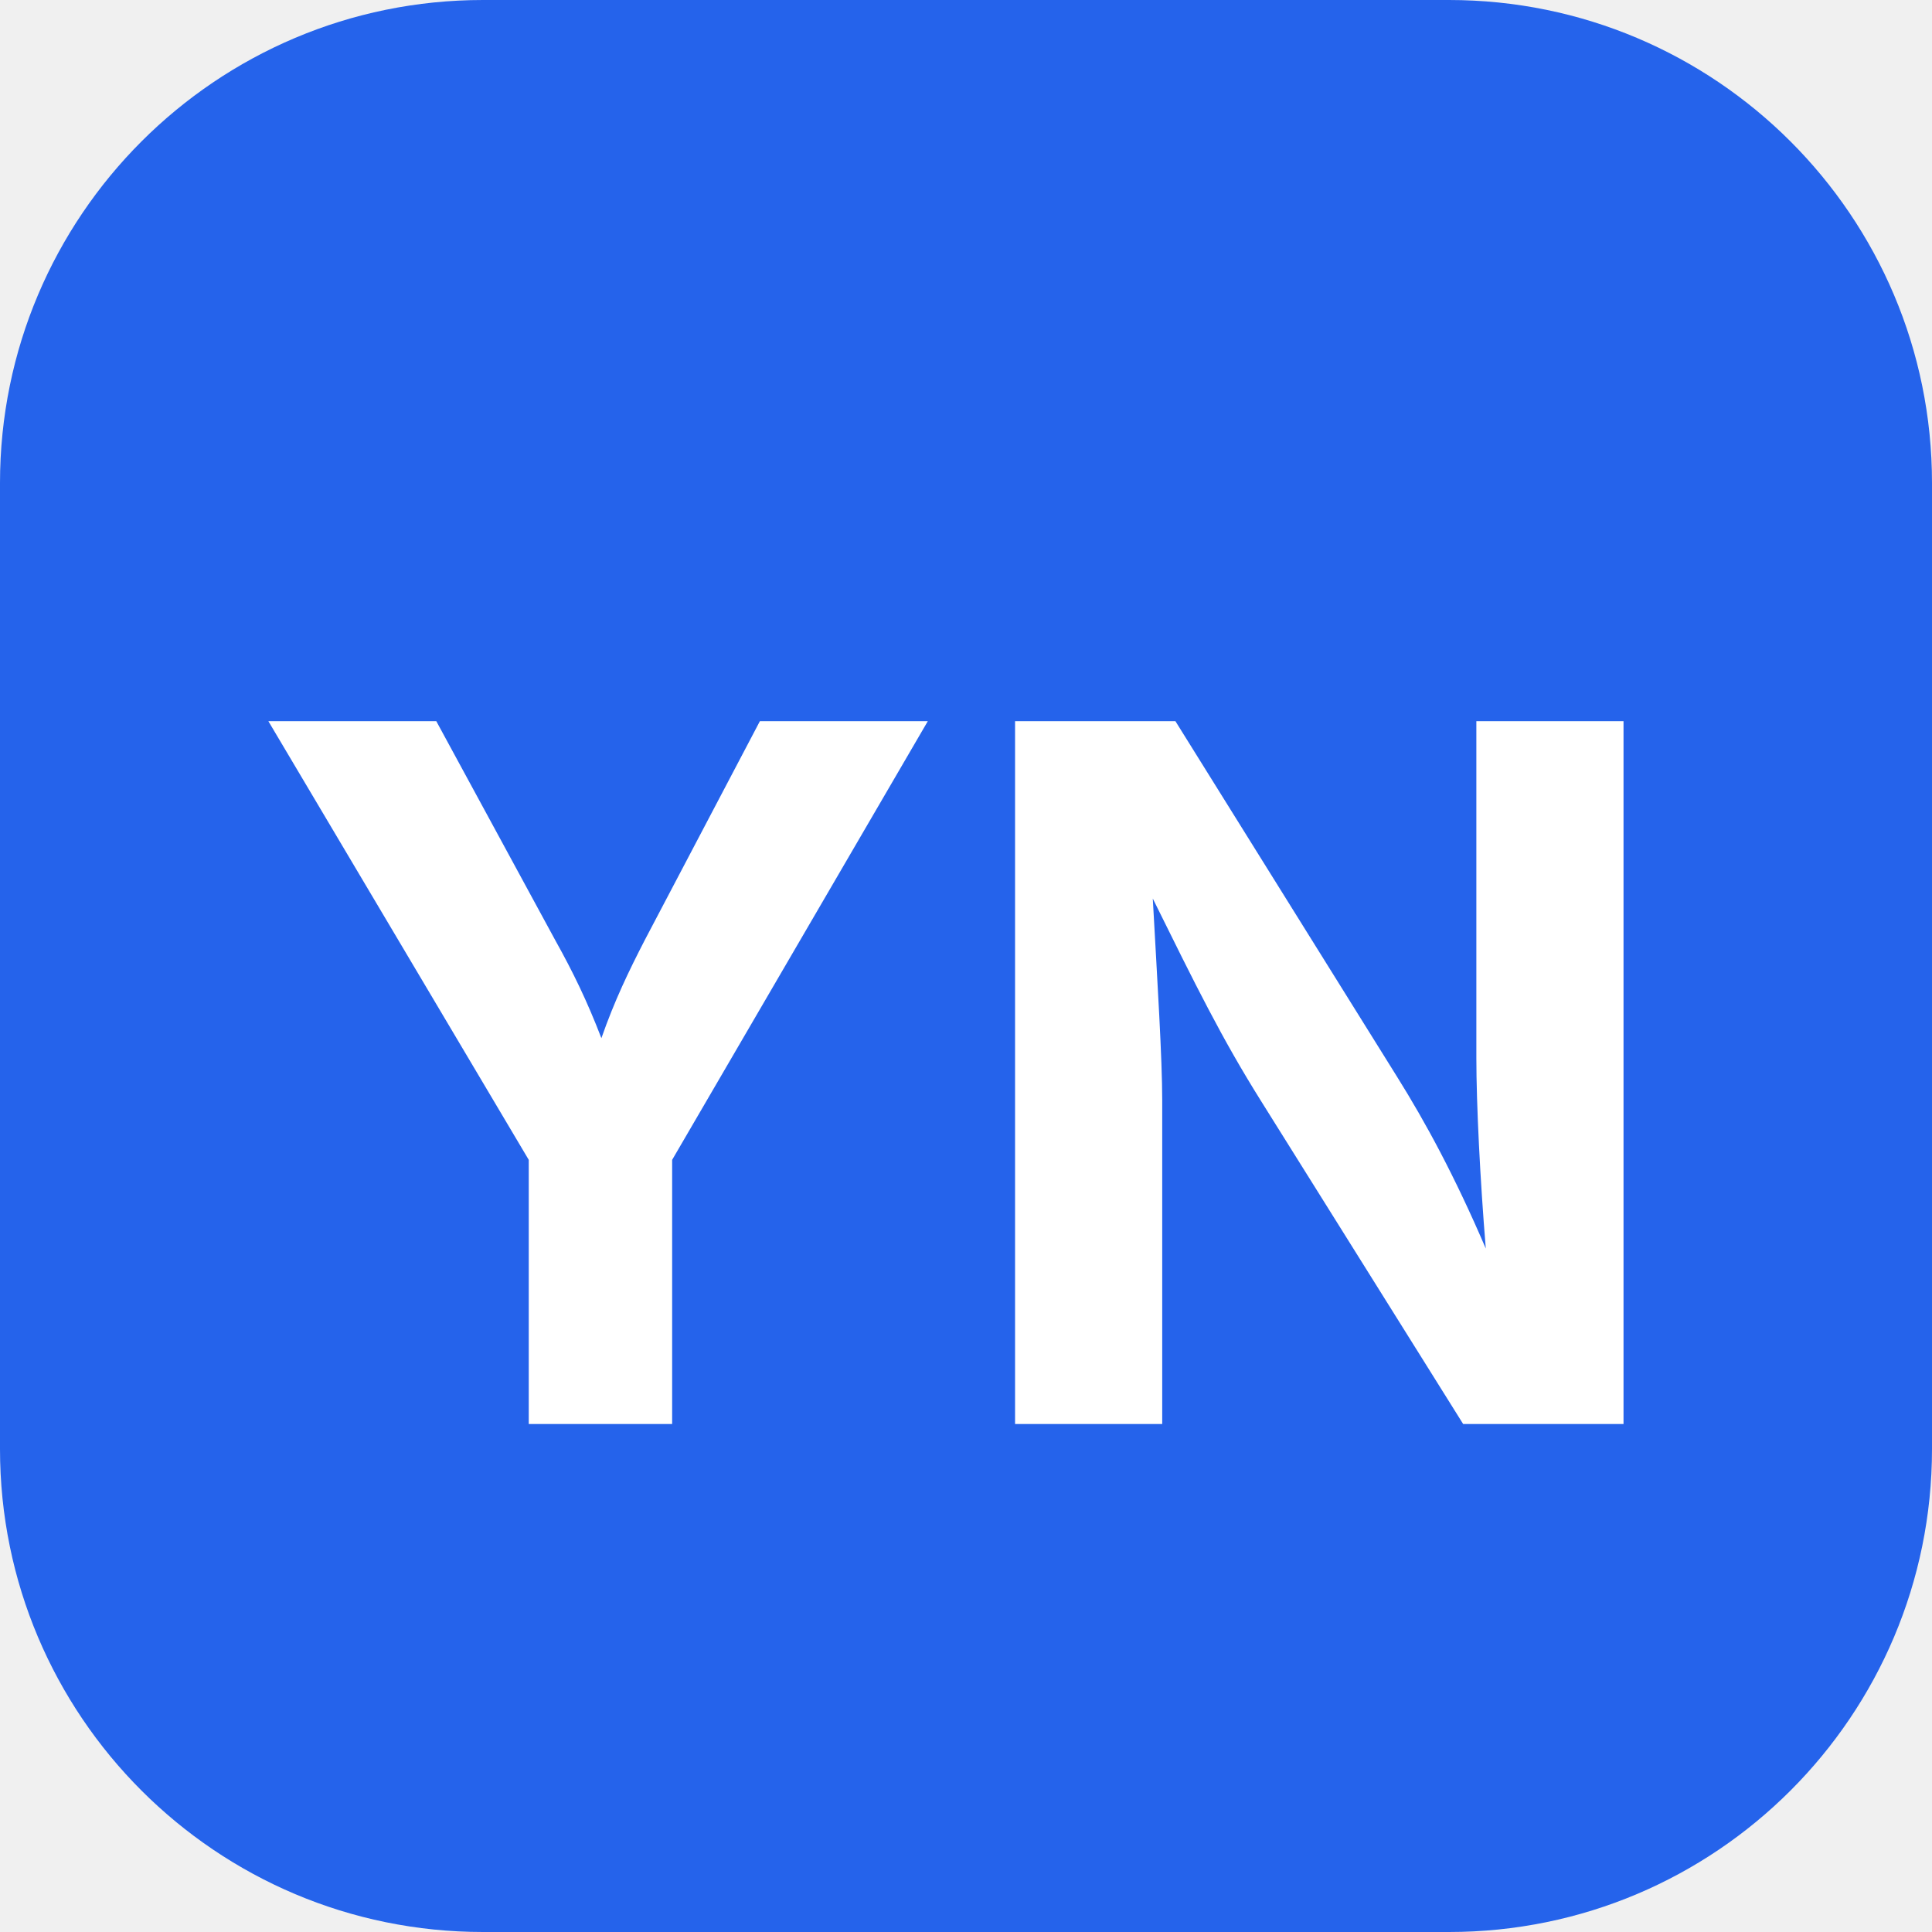
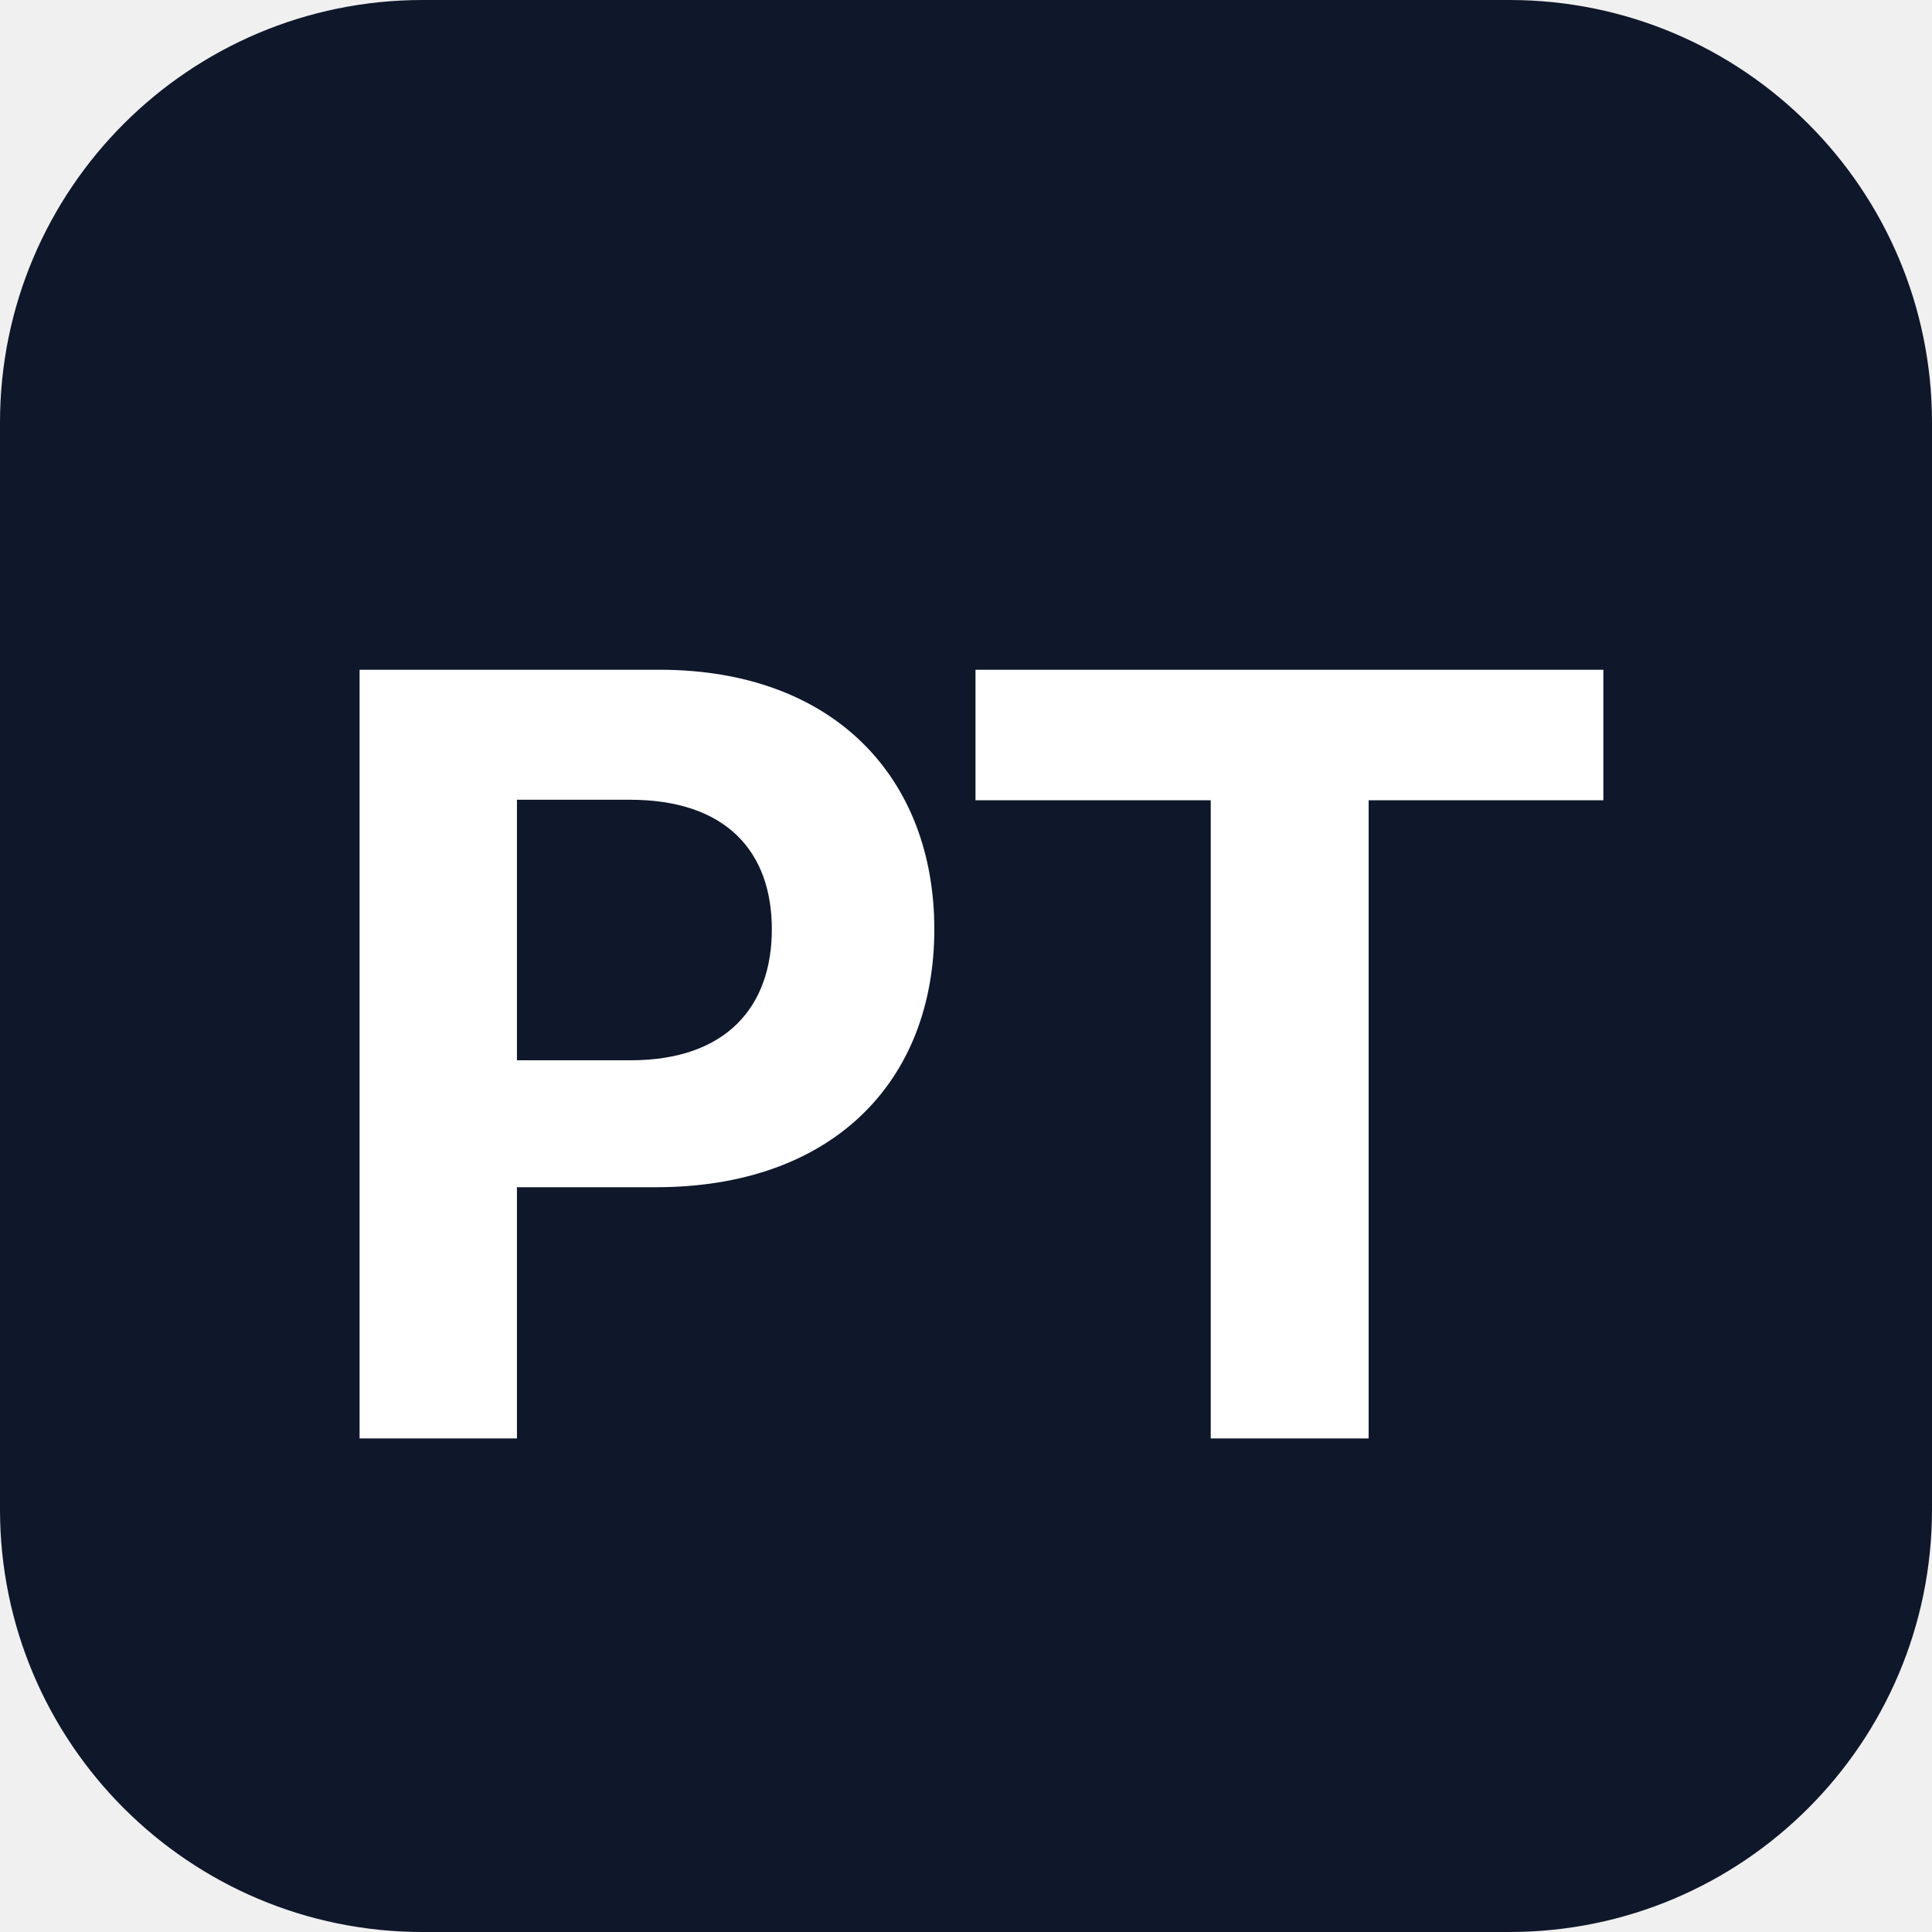
- <svg xmlns="http://www.w3.org/2000/svg" viewBox="0 0 32 32" fill="none">
-   <rect width="32" height="32" rx="8" fill="#2563EB" />
-   <text x="50%" y="55%" dominant-baseline="middle" text-anchor="middle" font-family="Inter, sans-serif" font-size="16" font-weight="700" fill="white">
-     YN
-   </text>
+ <svg xmlns="http://www.w3.org/2000/svg" viewBox="0 0 512 512">
+   <rect width="512" height="512" rx="112" fill="#0f172a" />
+   <text x="50%" y="54%" font-family="system-ui, -apple-system, sans-serif" font-size="280" font-weight="bold" fill="#ffffff" text-anchor="middle" dominant-baseline="middle" letter-spacing="-10">PT</text>
</svg>
